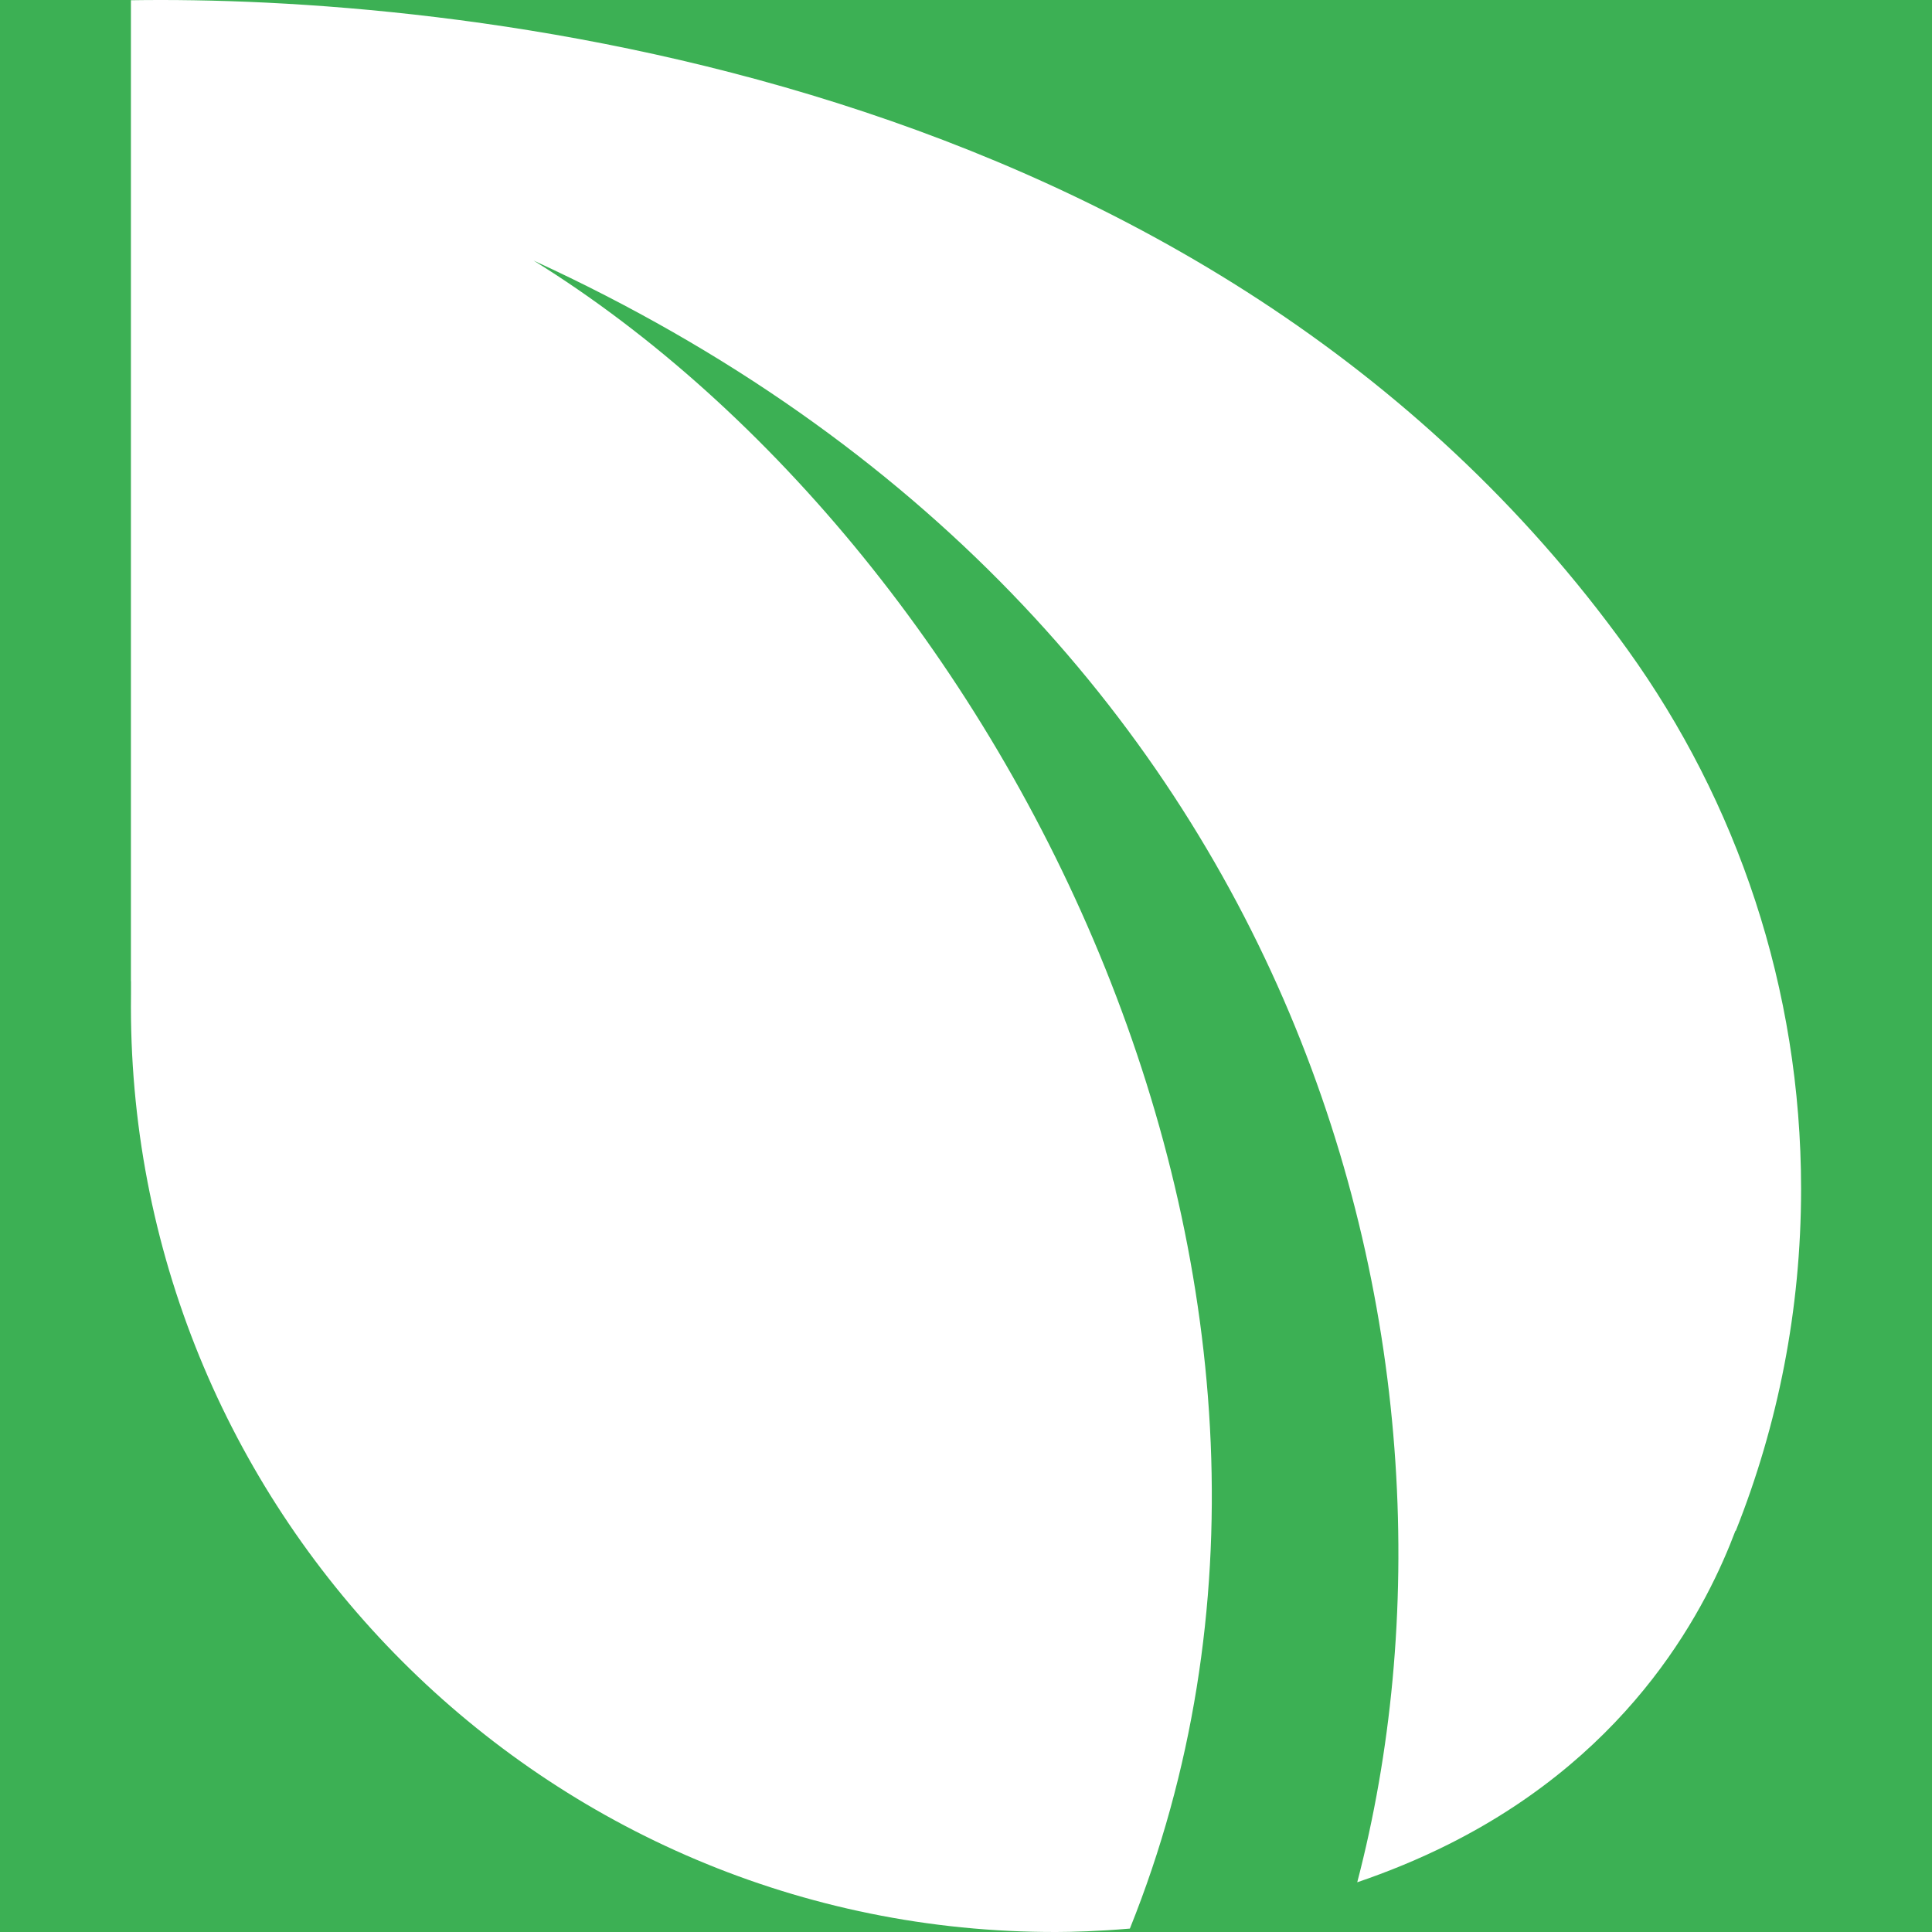
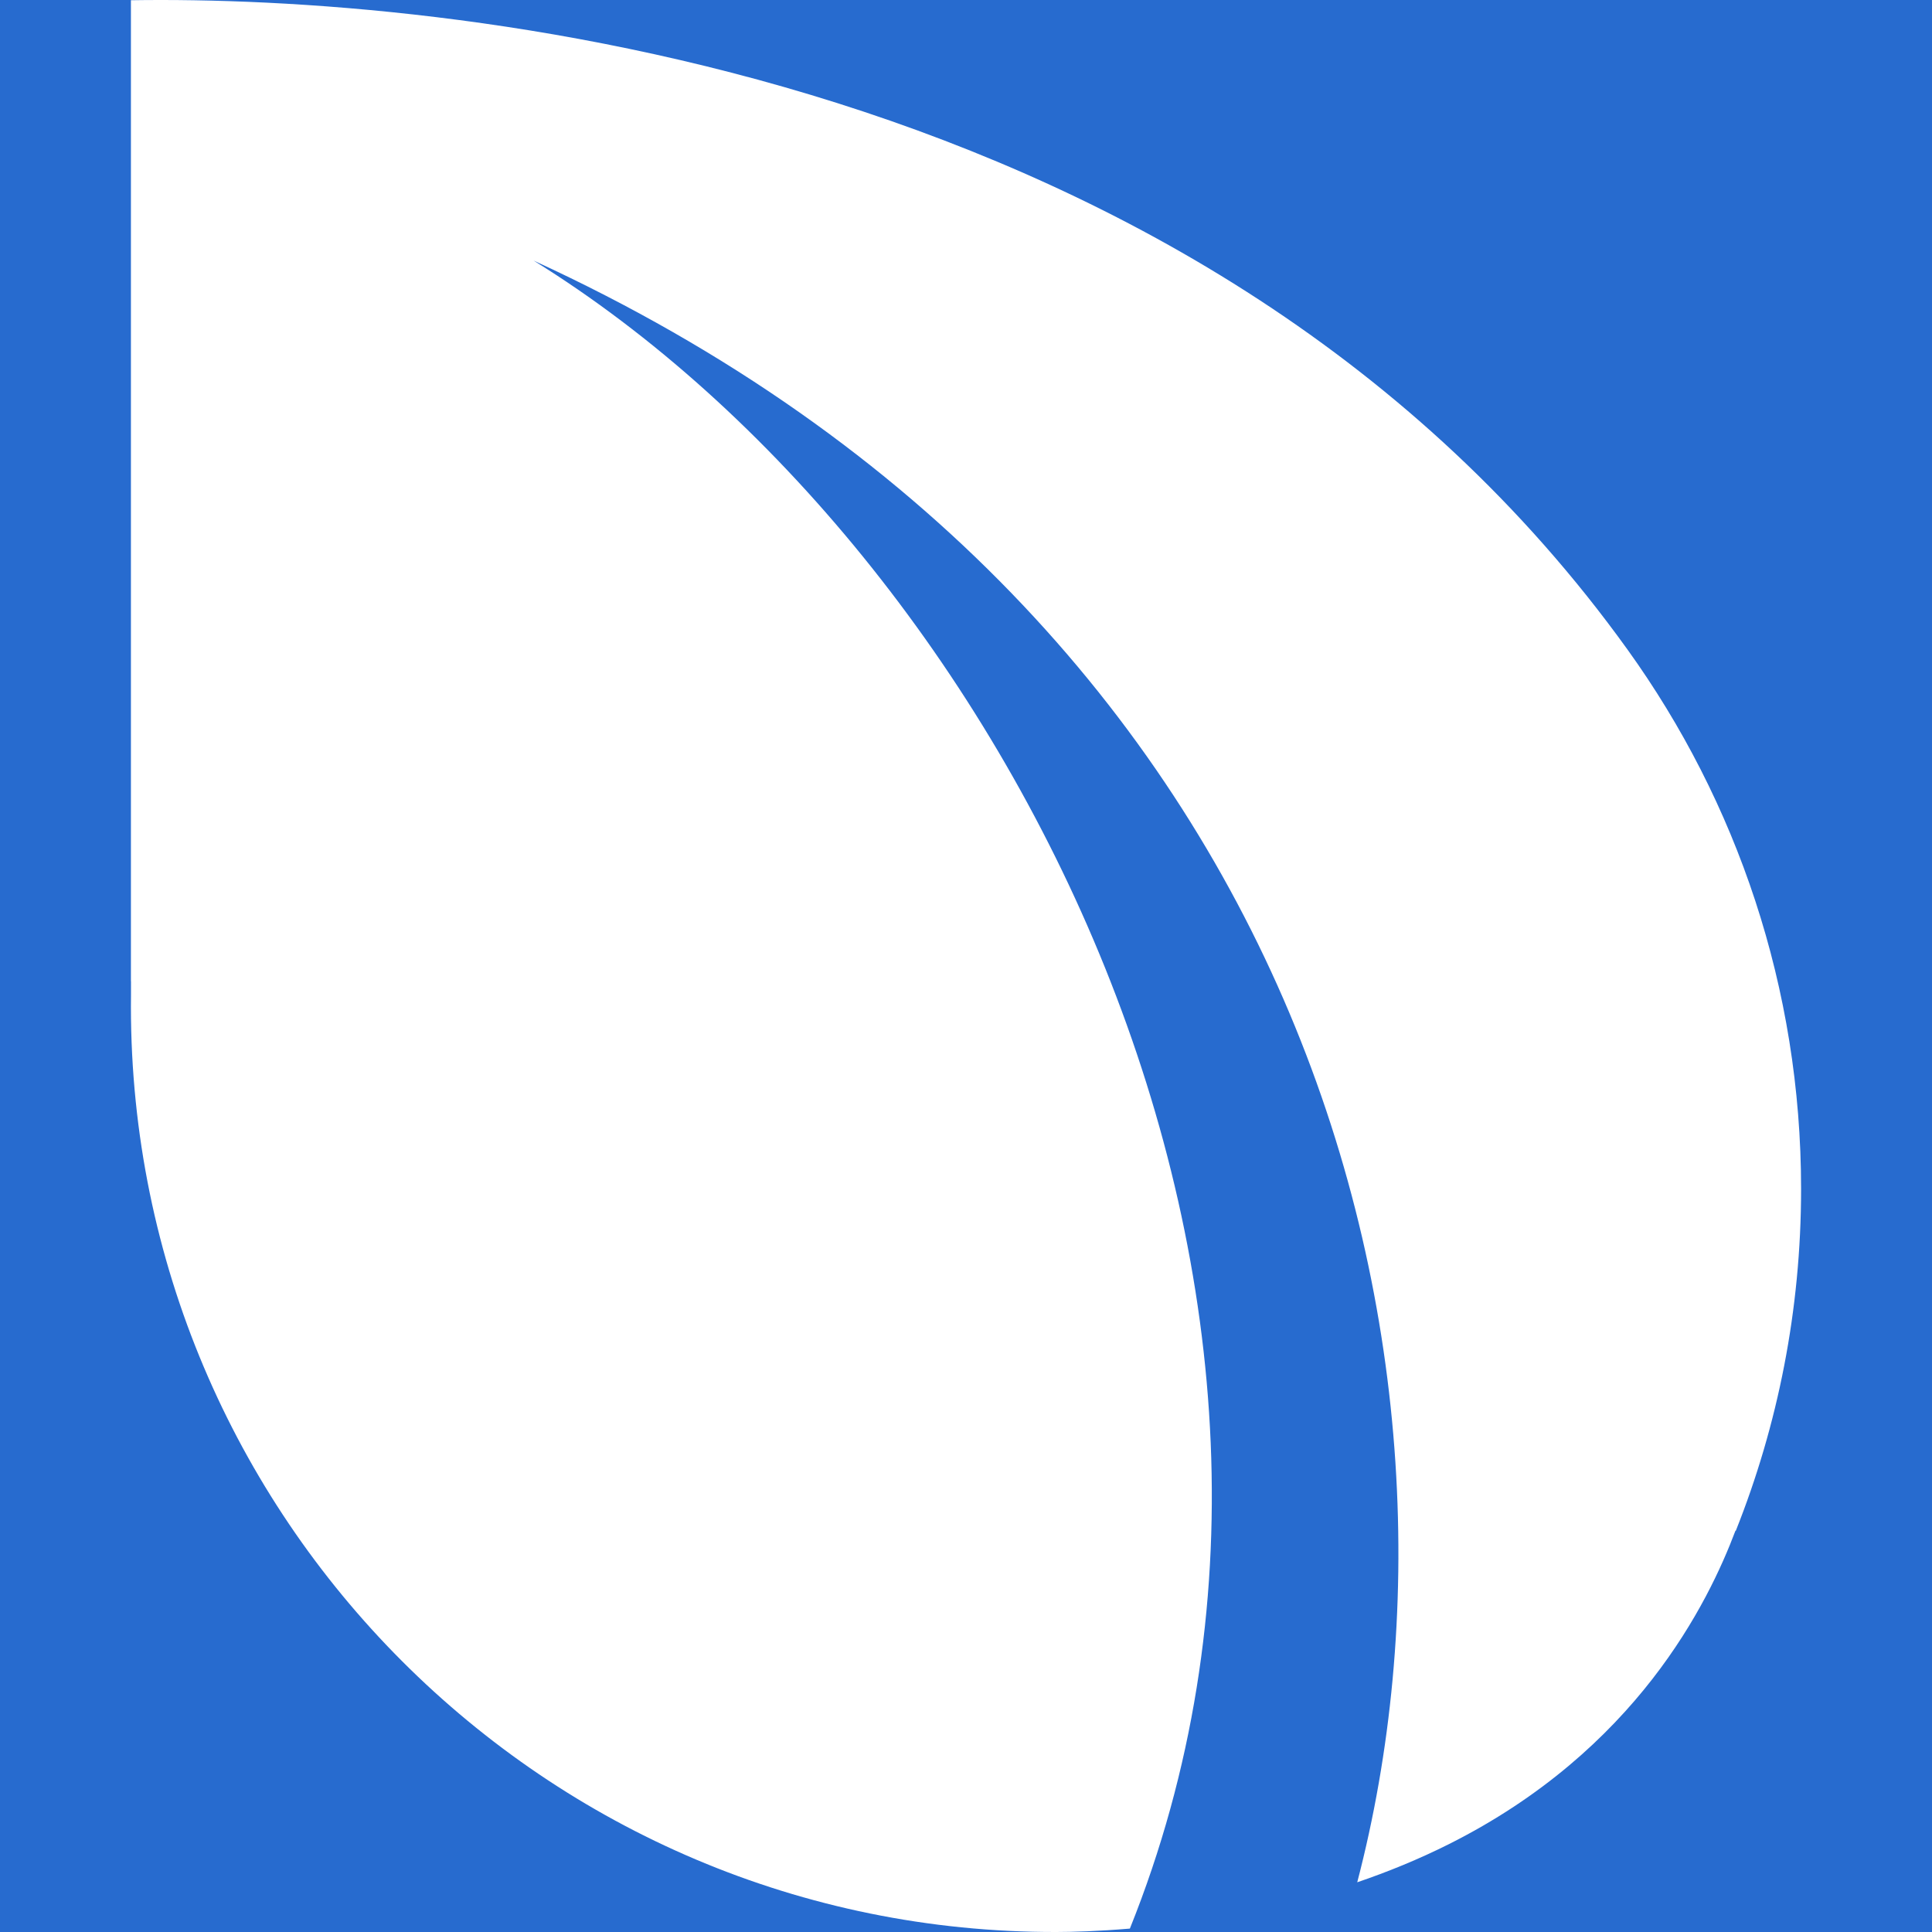
<svg xmlns="http://www.w3.org/2000/svg" clip-rule="evenodd" fill-rule="evenodd" stroke-linejoin="round" stroke-miterlimit="1.414" viewBox="0 0 1280 1280">
  <clipPath id="a">
    <path clip-rule="evenodd" d="m0 0h1280v1280h-1280z" />
  </clipPath>
  <g>
    <path d="m0 0h1280v1280h-1280z" fill="none" />
    <g clip-path="url(#a)">
-       <path d="m0 0h1280v1280h-1280z" fill="#3cb054" />
+       <path d="m0 0h1280v1280h-1280z" fill="#276BCF" />
      <path d="m645.897 997.002c-4.066.345-7.288.425-9.259.429-64.344.13-116.584-52.24-116.584-116.585 0-.517.003-1.032.01-1.547v-1.639h-.01v-123.585h.01c39.047-.609 135.395 7.898 188.528 81.807 13.757 19.136 21.862 42.602 21.862 67.946 0 15.211-2.92 29.745-8.229 43.072l-.036-.03c-3.406 9.033-12.469 27.645-36.113 39.499-3.805 1.907-7.69 3.489-11.536 4.799 16.969-64.96-5.212-159.071-103.759-204.296 59.849 37.101 107.124 130.525 75.116 210.13z" fill="#fff" transform="matrix(5.25916 0 0 5.25916 -2648.31 -3965.65)" />
    </g>
  </g>
</svg>
